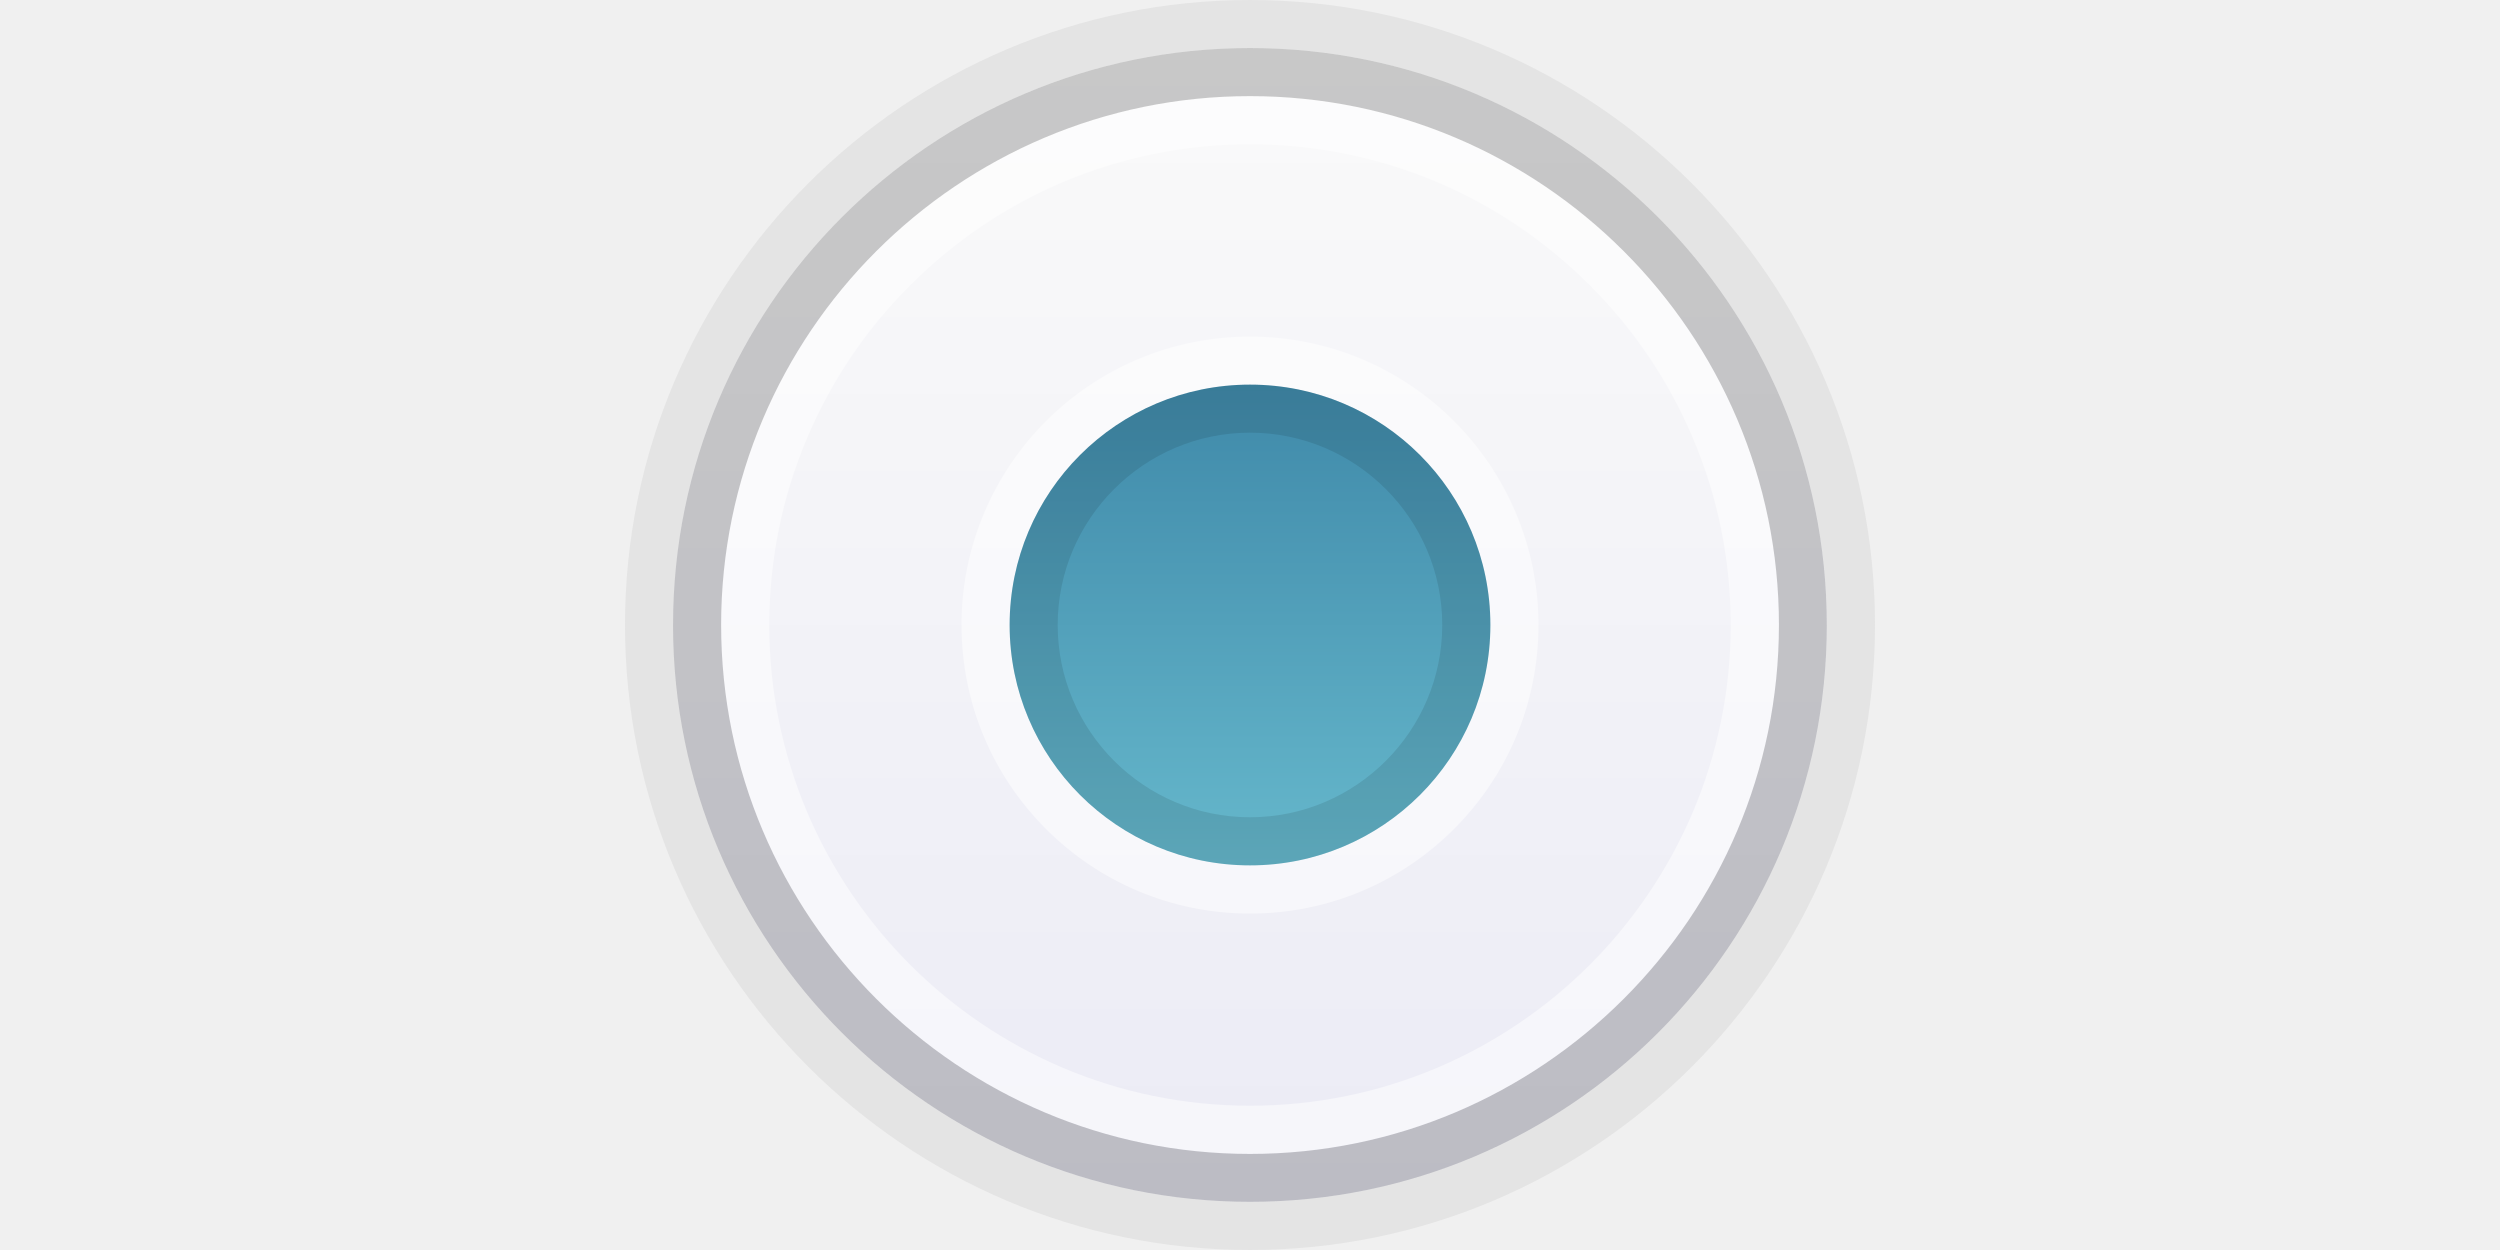
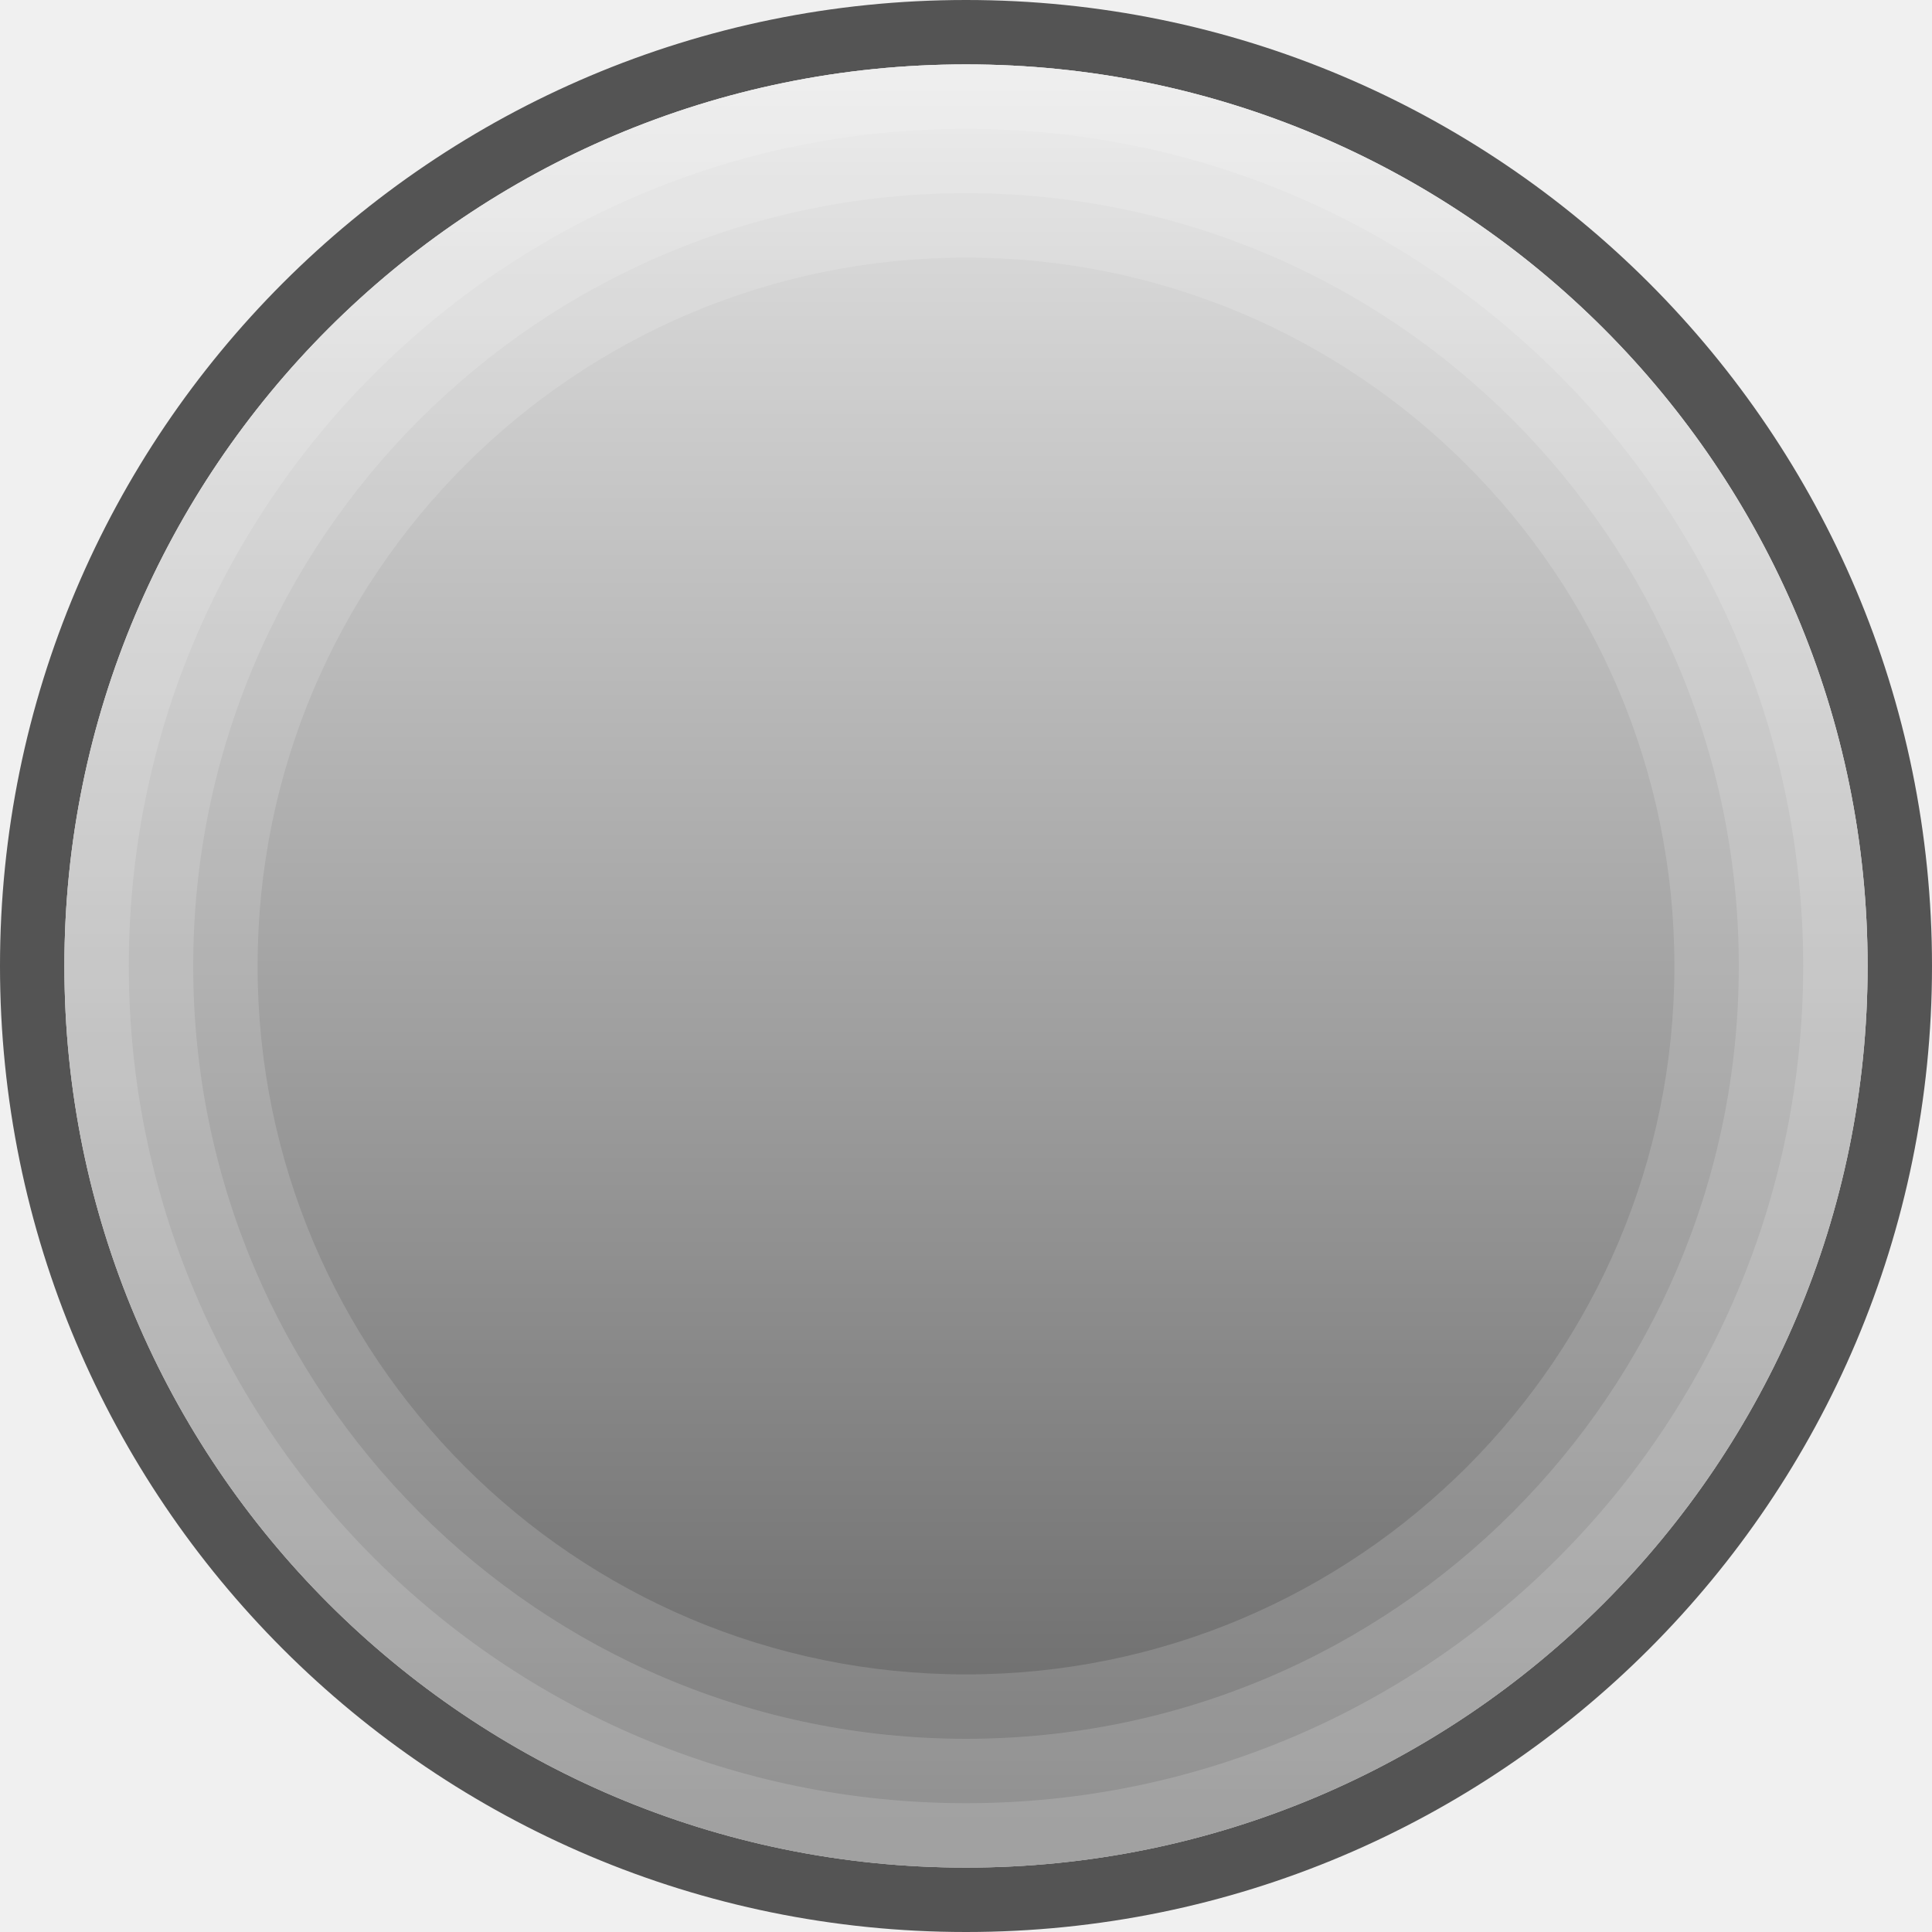
- <svg xmlns="http://www.w3.org/2000/svg" baseProfile="tiny" height="20px" version="1.1" viewBox="0 0 40 20" width="40px" x="0px" y="0px">
-   <rect fill="none" height="20" width="40" />
-   <path d="M20,20c-5.513,0-10-4.484-10-10c0-5.513,4.487-10,10-10c5.516,0,10,4.487,10,10  C30,15.516,25.516,20,20,20L20,20z" fill="#E4E4E4" />
-   <linearGradient gradientTransform="matrix(1 0 0 1 -569.9609 -806.0391)" gradientUnits="userSpaceOnUse" id="SVGID_1_" x1="589.961" x2="589.961" y1="806.809" y2="825.268">
-     <stop offset="0" style="stop-color:#FAFAFA" />
-     <stop offset="1" style="stop-color:#EBEBF5" />
-   </linearGradient>
-   <circle cx="20" cy="9.999" fill="url(#SVGID_1_)" r="9.23" />
-   <path d="M20,1.538c-4.665,0-8.462,3.797-8.462,8.462  c0,4.664,3.797,8.463,8.462,8.463c4.664,0,8.463-3.799,8.463-8.463C28.463,5.335,24.664,1.538,20,1.538z M20,17.691  c-4.243,0-7.691-3.449-7.691-7.691c0-4.243,3.449-7.691,7.691-7.691S27.691,5.758,27.691,10S24.242,17.691,20,17.691z" fill="#FFFFFF" fill-opacity="0.5" stroke-opacity="0.5" />
-   <circle cx="20" cy="10.001" fill="#FFFFFF" fill-opacity="0.5" r="4.616" stroke-opacity="0.5" />
-   <path d="M20,0.769c-5.098,0-9.231,4.133-9.231,9.231c0,5.098,4.134,9.229,9.231,9.229  c5.098,0,9.229-4.129,9.229-9.229C29.229,4.901,25.098,0.769,20,0.769z M20,18.463c-4.665,0-8.462-3.799-8.462-8.463  c0-4.665,3.797-8.462,8.462-8.462c4.664,0,8.463,3.797,8.463,8.462C28.463,14.664,24.664,18.463,20,18.463z" fill-opacity="0.2" stroke-opacity="0.2" />
-   <linearGradient gradientTransform="matrix(1 0 0 1 -569.9609 -806.0391)" gradientUnits="userSpaceOnUse" id="SVGID_2_" x1="589.96" x2="589.96" y1="819.886" y2="812.193">
-     <stop offset="0" style="stop-color:#66B8CC" />
-     <stop offset="1" style="stop-color:#3F89A9" />
-   </linearGradient>
-   <circle cx="20" cy="10" fill="url(#SVGID_2_)" r="3.846" />
-   <path d="M20,6.154c-2.124,0-3.846,1.722-3.846,3.846c0,2.123,1.722,3.846,3.846,3.846  c2.123,0,3.846-1.723,3.846-3.846C23.846,7.876,22.123,6.154,20,6.154z M20,13.076c-1.696,0-3.077-1.381-3.077-3.076  c0-1.696,1.381-3.077,3.077-3.077c1.695,0,3.076,1.381,3.076,3.077C23.076,11.695,21.695,13.076,20,13.076z" fill-opacity="0.1" stroke-opacity="0.1" />
+ <svg xmlns="http://www.w3.org/2000/svg" baseProfile="tiny" height="30px" version="1.1" viewBox="0 0 30 30" width="30px" x="0px" y="0px">
+   <path d="M15,0C6.716,0,0,6.717,0,15c0,8.285,6.716,15,15,15s15-6.715,15-15  C30,6.717,23.284,0,15,0z M15,29C7.269,29,1,22.732,1,15C1,7.27,7.269,1,15,1s14,6.27,14,14C29,22.732,22.731,29,15,29z" fill-opacity="0.65" stroke-opacity="0.65" />
+   <circle cx="15" cy="15" fill="url(#SVGID_1_)" r="14" />
+   <path d="M15,1C7.268,1,1,7.268,1,15s6.268,14,14,14s14-6.268,14-14  S22.732,1,15,1z M15,26C8.926,26,4,21.074,4,15S8.926,4,15,4s11,4.926,11,11S21.074,26,15,26z" fill="#FFFFFF" fill-opacity="0.15" stroke-opacity="0.15" />
+   <path d="M15,1C7.268,1,1,7.268,1,15s6.268,14,14,14s14-6.268,14-14  S22.732,1,15,1z M15,27C8.373,27,3,21.627,3,15S8.373,3,15,3s12,5.373,12,12S21.627,27,15,27z" fill="#FFFFFF" fill-opacity="0.15" stroke-opacity="0.15" />
+   <path d="M15,1C7.268,1,1,7.268,1,15s6.268,14,14,14s14-6.268,14-14  S22.732,1,15,1z M15,28C7.82,28,2,22.18,2,15S7.82,2,15,2s13,5.82,13,13S22.18,28,15,28z" fill="#FFFFFF" fill-opacity="0.15" stroke-opacity="0.15" />
+   <defs>
+     <linearGradient gradientUnits="userSpaceOnUse" id="SVGID_1_" x1="14.999" x2="14.999" y1="0.667" y2="28.534">
+       <stop offset="0" style="stop-color:#E6E6E6" />
+       <stop offset="1" style="stop-color:#666666" />
+     </linearGradient>
+   </defs>
</svg>
